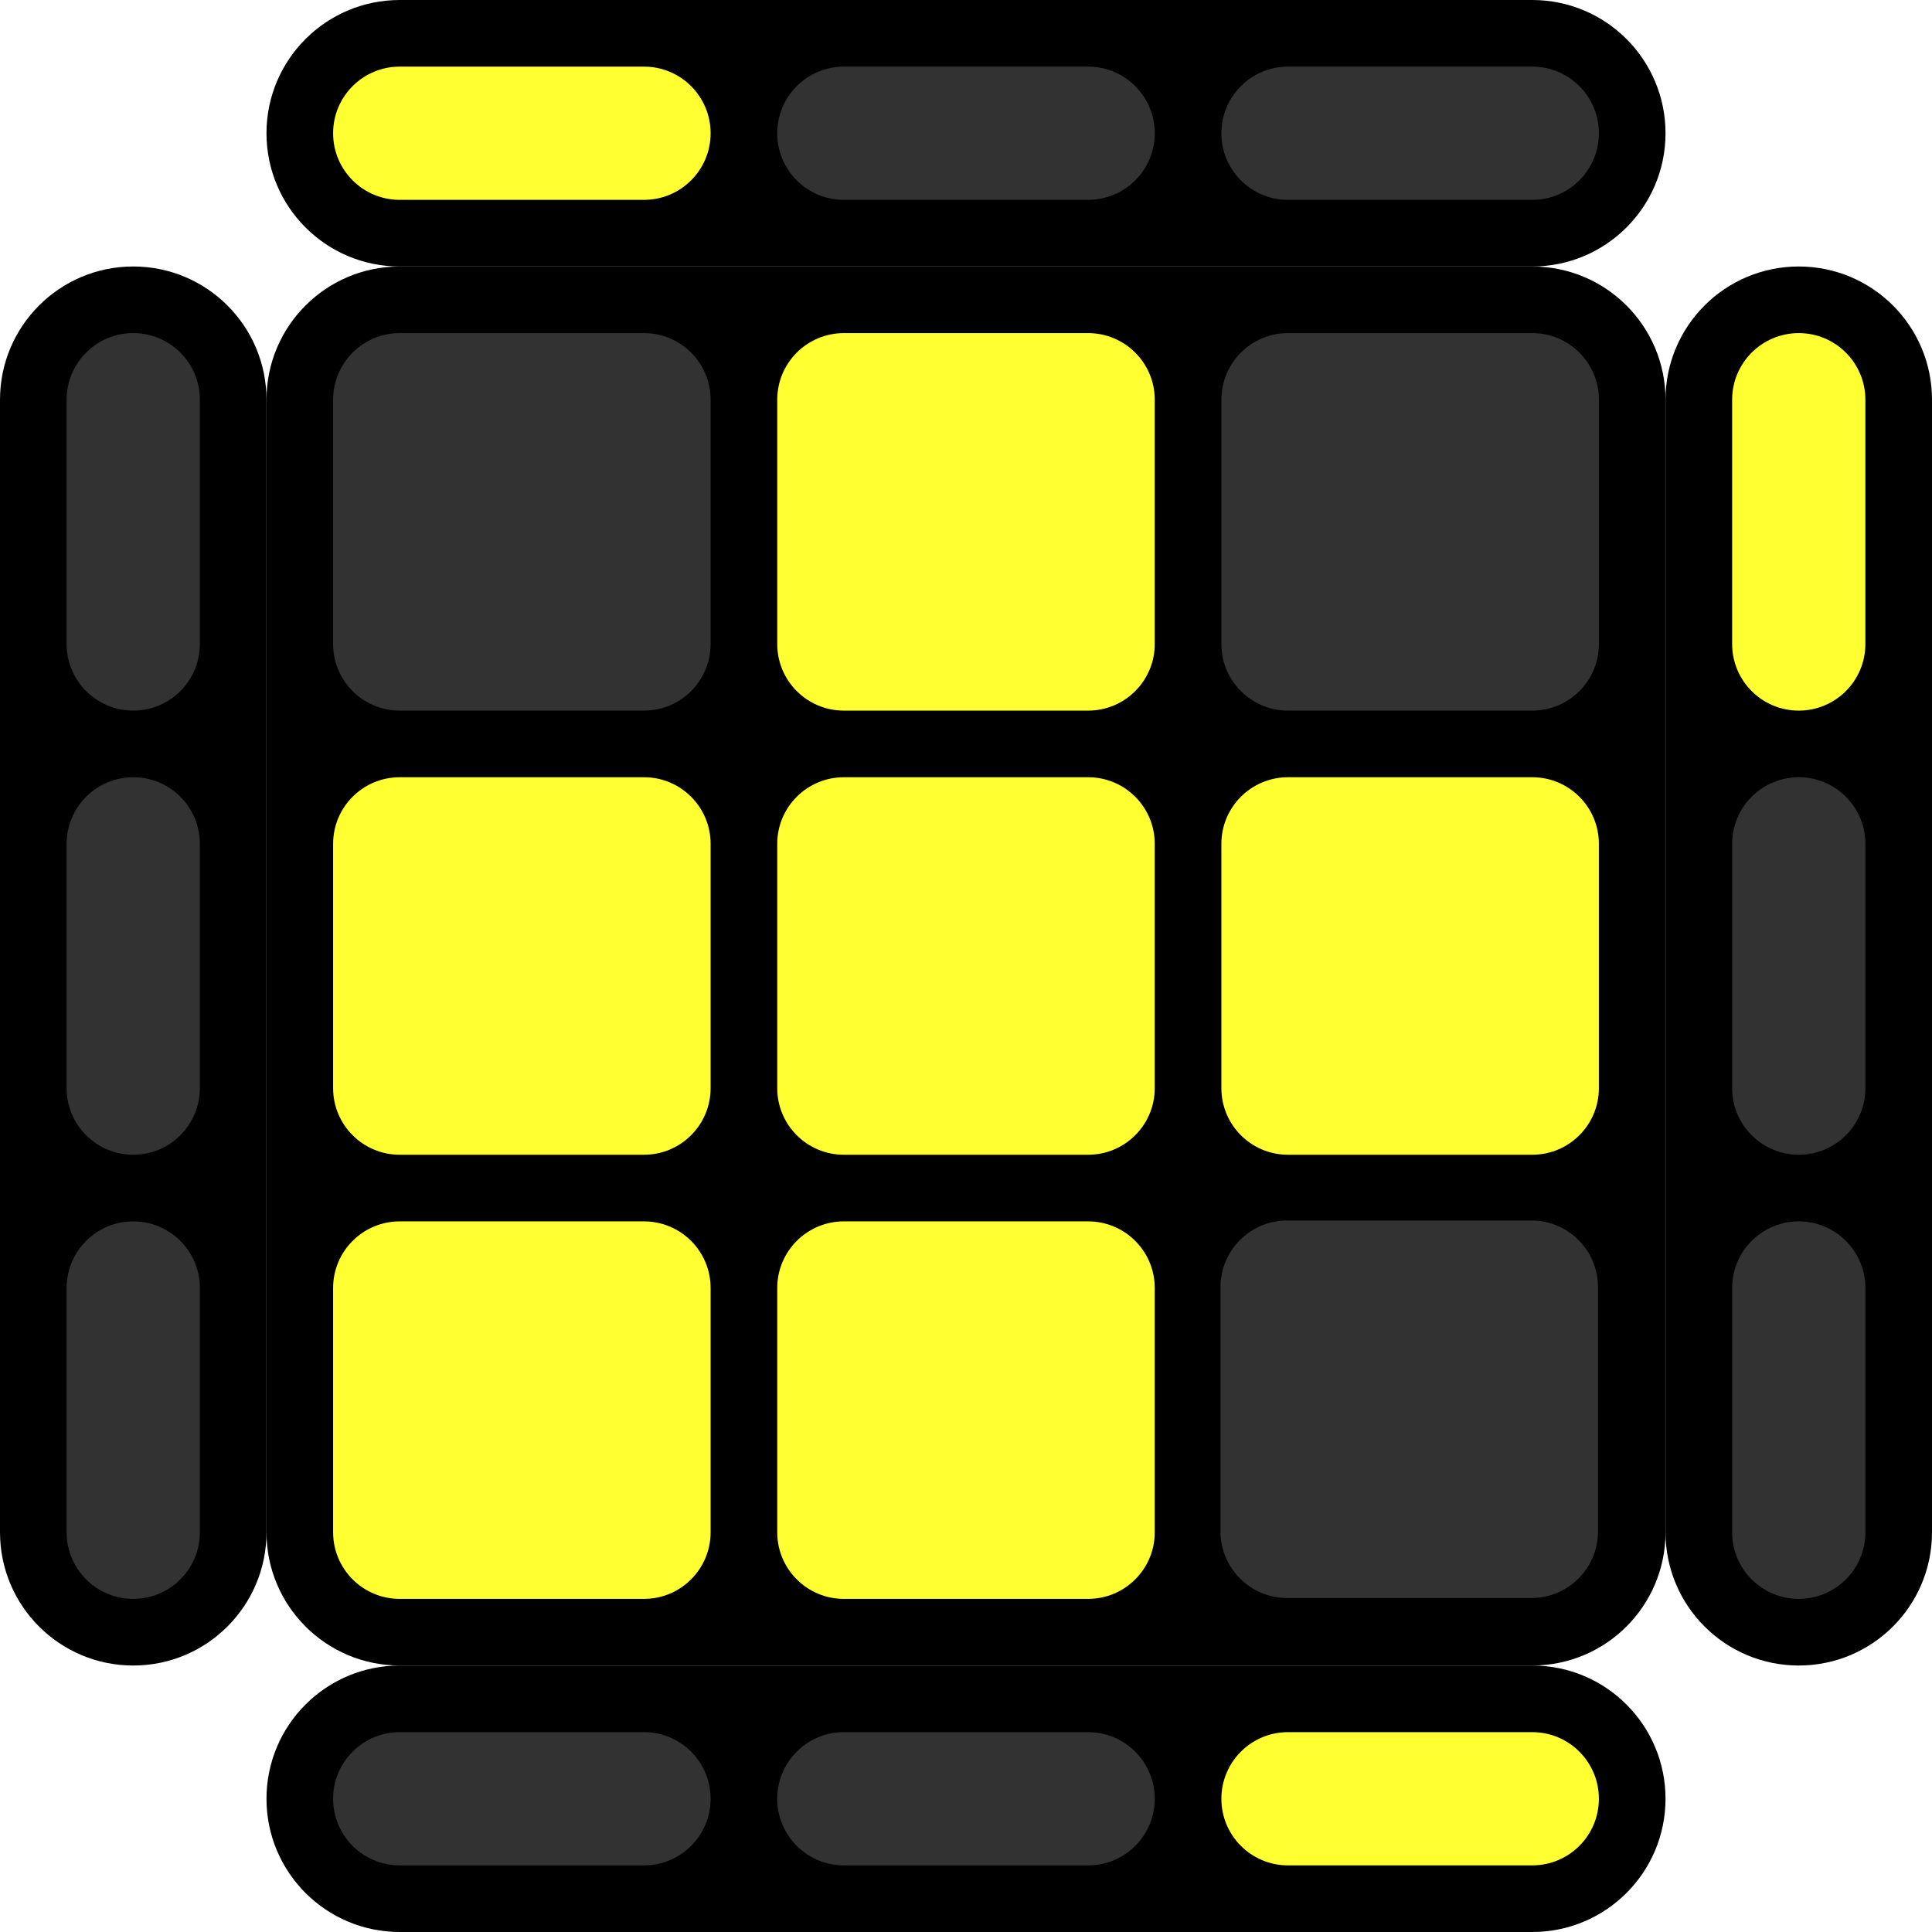
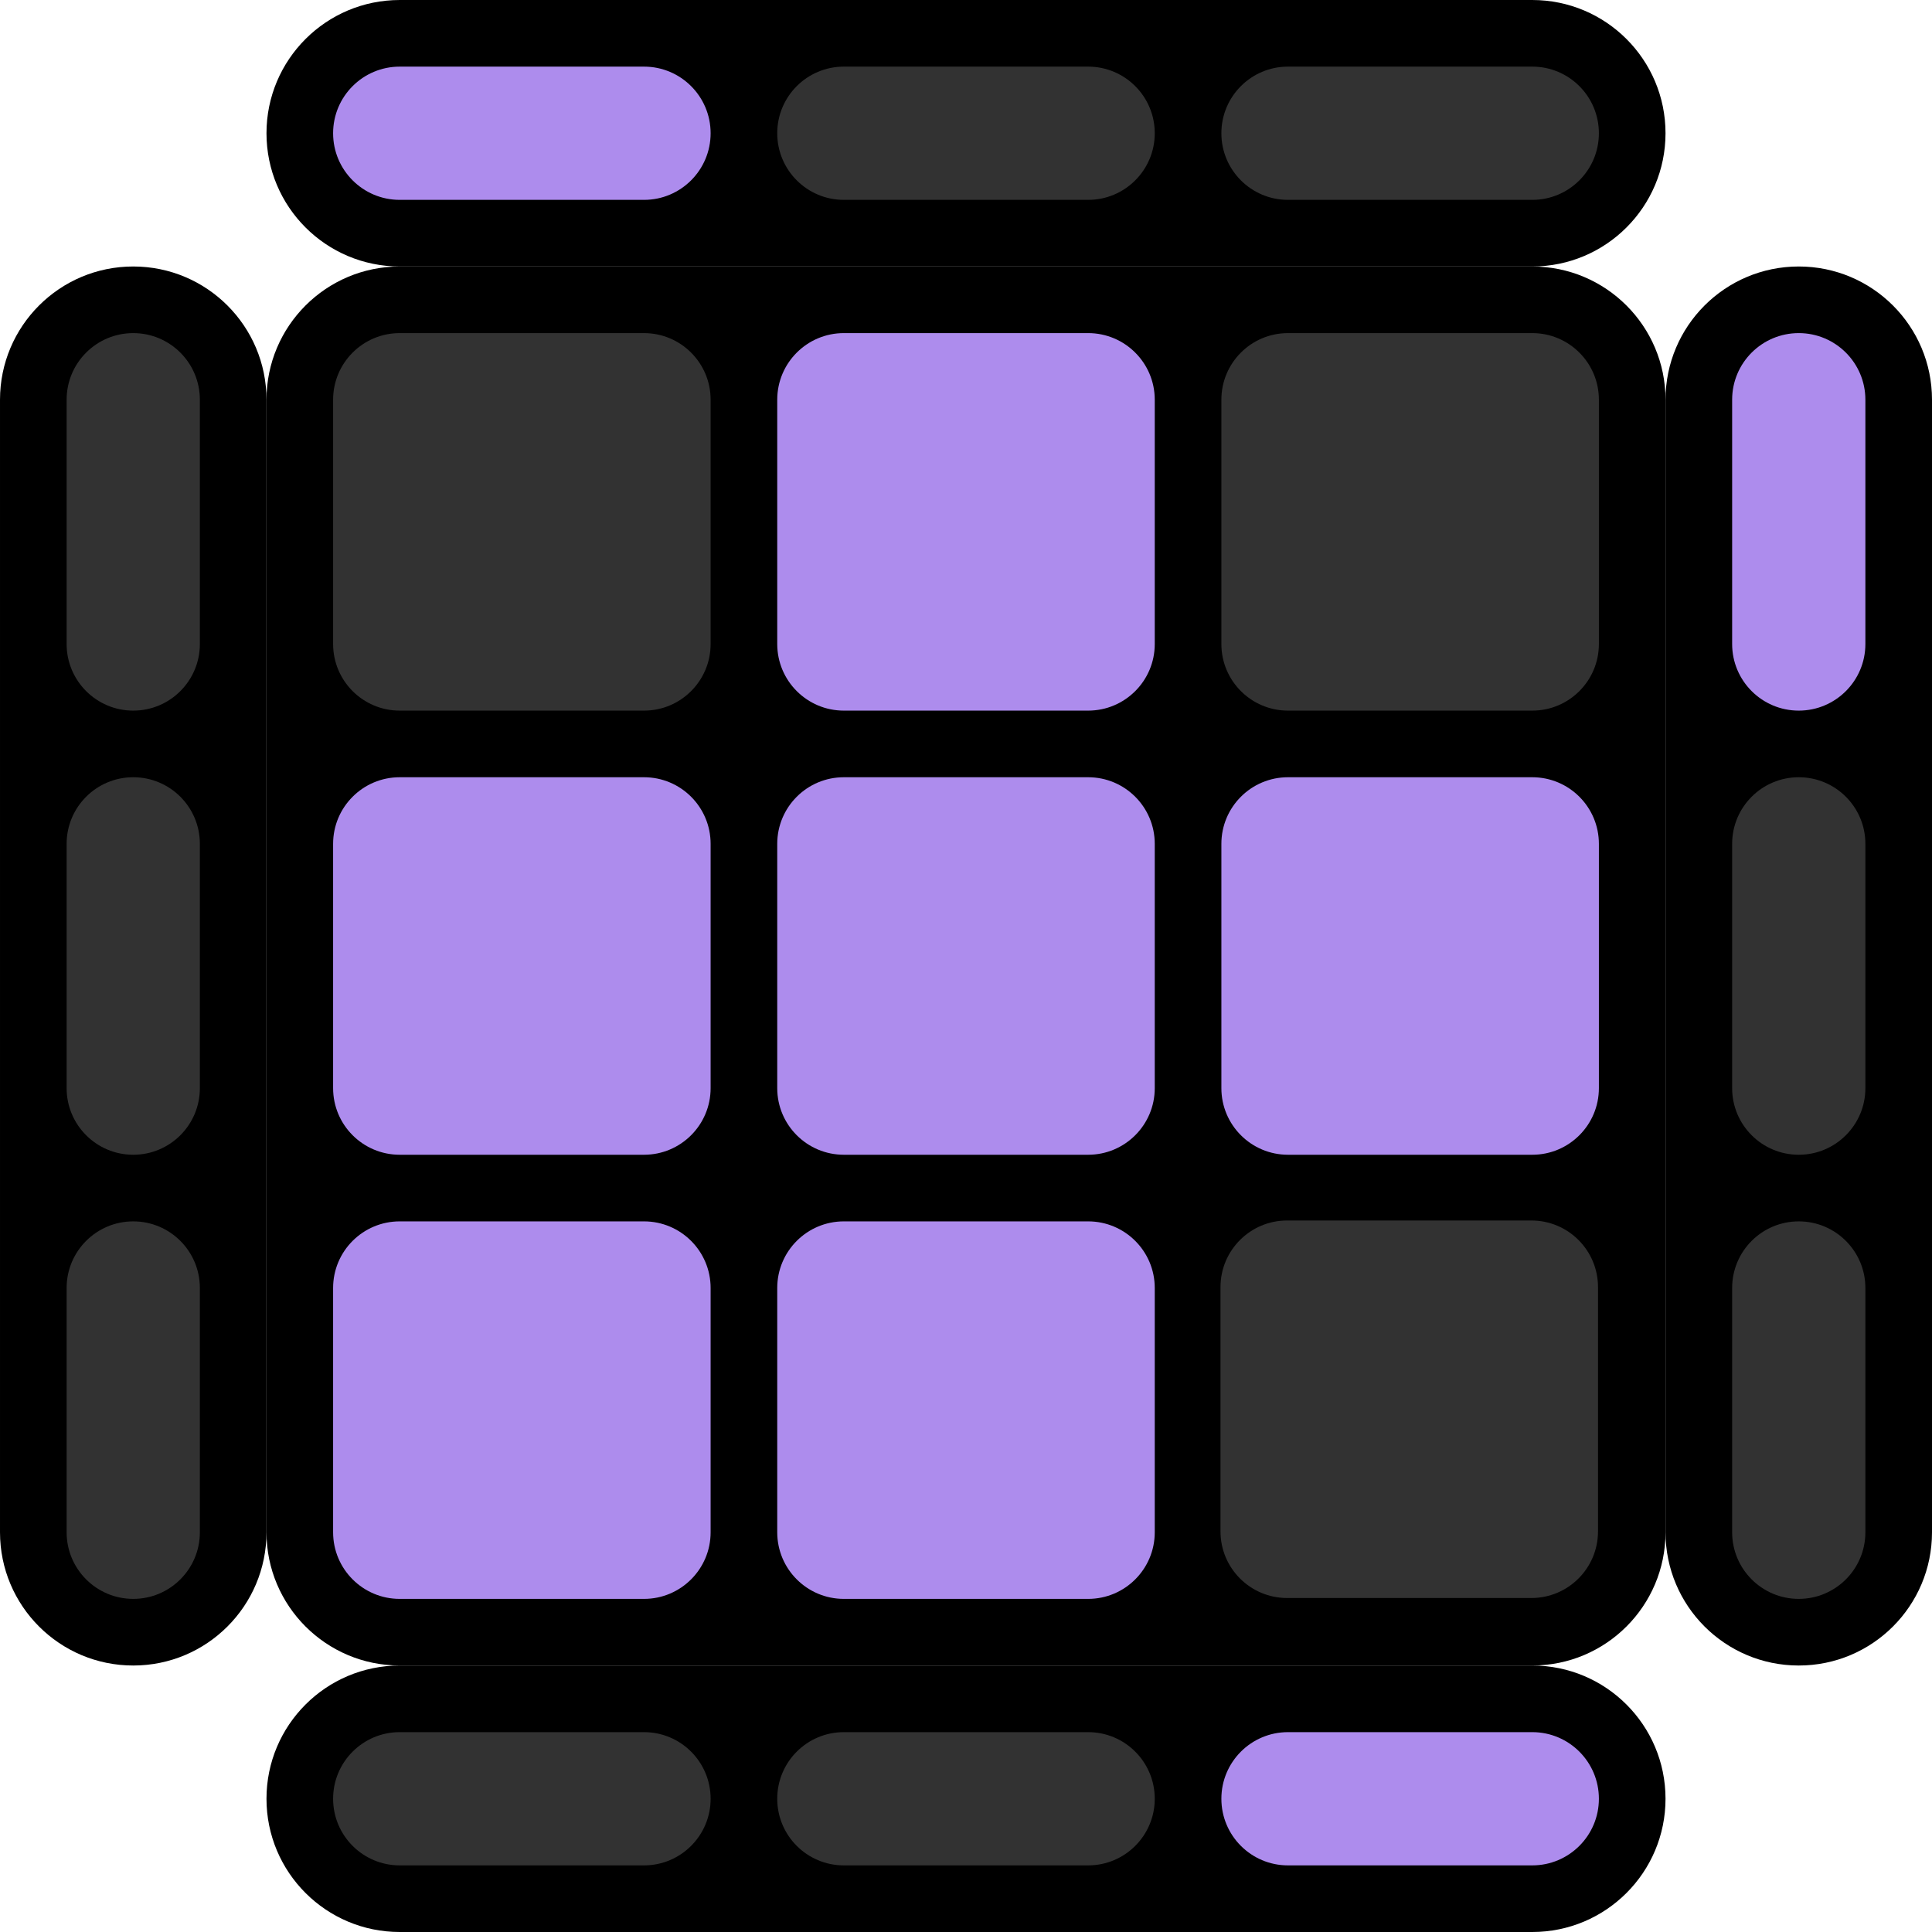
<svg xmlns="http://www.w3.org/2000/svg" width="145mm" height="145mm" viewBox="0 0 145 145" version="1.1" id="svg8">
  <defs id="defs2" />
  <g id="layer1" transform="translate(-12.27381,-28.14881)">
    <rect style="fill:#000000;fill-opacity:1;stroke:#000000;stroke-width:0;stroke-miterlimit:4;stroke-dasharray:none;stroke-opacity:1" id="rect1194" width="105" height="105" x="32.274" y="48.149" ry="10" />
    <path style="fill:none;stroke:#000000;stroke-width:0.265px;stroke-linecap:butt;stroke-linejoin:miter;stroke-opacity:1" d="M 101.44,117.315 H 34.774" id="path851" />
    <rect style="fill:#323232;fill-opacity:1;stroke:#000000;stroke-width:0;stroke-miterlimit:4;stroke-dasharray:none;stroke-opacity:1" id="rect1198" width="28.333" height="28.333" x="37.274" y="53.149" ry="5" />
-     <rect style="fill:#ffff32ff;fill-opacity:1;stroke:#000000;stroke-width:0;stroke-miterlimit:4;stroke-dasharray:none;stroke-opacity:1" id="rect1198-9" width="28.333" height="28.333" x="70.607" y="53.149" ry="5" />
+     <rect style="fill:#ad8ced;fill-opacity:1;stroke:#000000;stroke-width:0;stroke-miterlimit:4;stroke-dasharray:none;stroke-opacity:1" id="rect1198-9" width="28.333" height="28.333" x="70.607" y="53.149" ry="5" />
    <rect style="fill:#323232;fill-opacity:1;stroke:#000000;stroke-width:0;stroke-miterlimit:4;stroke-dasharray:none;stroke-opacity:1" id="rect1198-2" width="28.333" height="28.333" x="103.94" y="53.149" ry="5" />
-     <rect style="fill:#ffff32ff;fill-opacity:1;stroke:#000000;stroke-width:0;stroke-miterlimit:4;stroke-dasharray:none;stroke-opacity:1" id="rect1198-5" width="28.333" height="28.333" x="37.274" y="86.482" ry="5" />
-     <rect style="fill:#ffff32ff;fill-opacity:1;stroke:#000000;stroke-width:0;stroke-miterlimit:4;stroke-dasharray:none;stroke-opacity:1" id="rect1198-22" width="28.333" height="28.333" x="70.607" y="86.482" ry="5" />
-     <rect style="fill:#ffff32ff;fill-opacity:1;stroke:#000000;stroke-width:0;stroke-miterlimit:4;stroke-dasharray:none;stroke-opacity:1" id="rect1198-7" width="28.333" height="28.333" x="103.94" y="86.482" ry="5" />
-     <rect style="fill:#ffff32ff;fill-opacity:1;stroke:#000000;stroke-width:0;stroke-miterlimit:4;stroke-dasharray:none;stroke-opacity:1" id="rect1198-1" width="28.333" height="28.333" x="37.274" y="119.815" ry="5" />
-     <rect style="fill:#ffff32ff;fill-opacity:1;stroke:#000000;stroke-width:0;stroke-miterlimit:4;stroke-dasharray:none;stroke-opacity:1" id="rect1198-17" width="28.333" height="28.333" x="70.607" y="119.815" ry="5" />
+     <rect style="fill:#ad8ced;fill-opacity:1;stroke:#000000;stroke-width:0;stroke-miterlimit:4;stroke-dasharray:none;stroke-opacity:1" id="rect1198-5" width="28.333" height="28.333" x="37.274" y="86.482" ry="5" />
+     <rect style="fill:#ad8ced;fill-opacity:1;stroke:#000000;stroke-width:0;stroke-miterlimit:4;stroke-dasharray:none;stroke-opacity:1" id="rect1198-22" width="28.333" height="28.333" x="70.607" y="86.482" ry="5" />
+     <rect style="fill:#ad8ced;fill-opacity:1;stroke:#000000;stroke-width:0;stroke-miterlimit:4;stroke-dasharray:none;stroke-opacity:1" id="rect1198-7" width="28.333" height="28.333" x="103.94" y="86.482" ry="5" />
+     <rect style="fill:#ad8ced;fill-opacity:1;stroke:#000000;stroke-width:0;stroke-miterlimit:4;stroke-dasharray:none;stroke-opacity:1" id="rect1198-1" width="28.333" height="28.333" x="37.274" y="119.815" ry="5" />
+     <rect style="fill:#ad8ced;fill-opacity:1;stroke:#000000;stroke-width:0;stroke-miterlimit:4;stroke-dasharray:none;stroke-opacity:1" id="rect1198-17" width="28.333" height="28.333" x="70.607" y="119.815" ry="5" />
    <rect style="fill:#323232;fill-opacity:1;stroke:#000000;stroke-width:0;stroke-miterlimit:4;stroke-dasharray:none;stroke-opacity:1" id="rect1198-221" width="28.333" height="28.333" x="103.874" y="119.749" ry="5" />
    <rect style="fill:#000000;fill-opacity:1;stroke:#000000;stroke-width:0;stroke-miterlimit:4;stroke-dasharray:none;stroke-opacity:1" id="rect1370" width="105" height="20" x="32.274" y="28.149" ry="10" />
-     <rect style="fill:#ffff32ff;fill-opacity:1;stroke:#000000;stroke-width:0;stroke-miterlimit:4;stroke-dasharray:none;stroke-opacity:1" id="rect1412" width="28.333" height="10" x="37.274" y="33.149" ry="5" />
+     <rect style="fill:#ad8ced;fill-opacity:1;stroke:#000000;stroke-width:0;stroke-miterlimit:4;stroke-dasharray:none;stroke-opacity:1" id="rect1412" width="28.333" height="10" x="37.274" y="33.149" ry="5" />
    <rect style="fill:#323232;fill-opacity:1;stroke:#000000;stroke-width:0;stroke-miterlimit:4;stroke-dasharray:none;stroke-opacity:1" id="rect1412-7" width="28.333" height="10" x="70.607" y="33.149" ry="5" />
    <rect style="fill:#323232;fill-opacity:1;stroke:#000000;stroke-width:0;stroke-miterlimit:4;stroke-dasharray:none;stroke-opacity:1" id="rect1412-6" width="28.333" height="10" x="103.94" y="33.149" ry="5" />
    <rect style="fill:#000000;fill-opacity:1;stroke:#000000;stroke-width:0;stroke-miterlimit:4;stroke-dasharray:none;stroke-opacity:1" id="rect1370-8" width="105" height="20" x="32.274" y="153.149" ry="10" />
    <rect style="fill:#323232;fill-opacity:1;stroke:#000000;stroke-width:0;stroke-miterlimit:4;stroke-dasharray:none;stroke-opacity:1" id="rect1412-69" width="28.333" height="10" x="37.274" y="158.149" ry="5" />
    <rect style="fill:#323232;fill-opacity:1;stroke:#000000;stroke-width:0;stroke-miterlimit:4;stroke-dasharray:none;stroke-opacity:1" id="rect1412-7-5" width="28.333" height="10" x="70.607" y="158.149" ry="5" />
-     <rect style="fill:#ffff32ff;fill-opacity:1;stroke:#000000;stroke-width:0;stroke-miterlimit:4;stroke-dasharray:none;stroke-opacity:1" id="rect1412-6-5" width="28.333" height="10" x="103.94" y="158.149" ry="5" />
+     <rect style="fill:#ad8ced;fill-opacity:1;stroke:#000000;stroke-width:0;stroke-miterlimit:4;stroke-dasharray:none;stroke-opacity:1" id="rect1412-6-5" width="28.333" height="10" x="103.94" y="158.149" ry="5" />
    <rect style="fill:#000000;fill-opacity:1;stroke:#000000;stroke-width:0;stroke-miterlimit:4;stroke-dasharray:none;stroke-opacity:1" id="rect1370-80" width="105" height="20" x="48.149" y="-157.274" ry="10" transform="rotate(90)" />
-     <rect style="fill:#ffff32ff;fill-opacity:1;stroke:#000000;stroke-width:0;stroke-miterlimit:4;stroke-dasharray:none;stroke-opacity:1" id="rect1412-1" width="28.333" height="10" x="53.149" y="-152.274" ry="5" transform="rotate(90)" />
+     <rect style="fill:#ad8ced;fill-opacity:1;stroke:#000000;stroke-width:0;stroke-miterlimit:4;stroke-dasharray:none;stroke-opacity:1" id="rect1412-1" width="28.333" height="10" x="53.149" y="-152.274" ry="5" transform="rotate(90)" />
    <rect style="fill:#323232;fill-opacity:1;stroke:#000000;stroke-width:0;stroke-miterlimit:4;stroke-dasharray:none;stroke-opacity:1" id="rect1412-7-9" width="28.333" height="10" x="86.482" y="-152.274" ry="5" transform="rotate(90)" />
    <rect style="fill:#323232;fill-opacity:1;stroke:#000000;stroke-width:0;stroke-miterlimit:4;stroke-dasharray:none;stroke-opacity:1" id="rect1412-6-55" width="28.333" height="10" x="119.815" y="-152.274" ry="5" transform="rotate(90)" />
    <rect style="fill:#000000;fill-opacity:1;stroke:#000000;stroke-width:0;stroke-miterlimit:4;stroke-dasharray:none;stroke-opacity:1" id="rect1370-80-0" width="105" height="20" x="48.149" y="-32.274" ry="10" transform="rotate(90)" />
    <rect style="fill:#323232;fill-opacity:1;stroke:#000000;stroke-width:0;stroke-miterlimit:4;stroke-dasharray:none;stroke-opacity:1" id="rect1412-1-7" width="28.333" height="10" x="53.149" y="-27.274" ry="5" transform="rotate(90)" />
    <rect style="fill:#323232;fill-opacity:1;stroke:#000000;stroke-width:0;stroke-miterlimit:4;stroke-dasharray:none;stroke-opacity:1" id="rect1412-7-9-4" width="28.333" height="10" x="86.482" y="-27.274" ry="5" transform="rotate(90)" />
    <rect style="fill:#323232;fill-opacity:1;stroke:#000000;stroke-width:0;stroke-miterlimit:4;stroke-dasharray:none;stroke-opacity:1" id="rect1412-6-55-3" width="28.333" height="10" x="119.815" y="-27.274" ry="5" transform="rotate(90)" />
  </g>
</svg>
